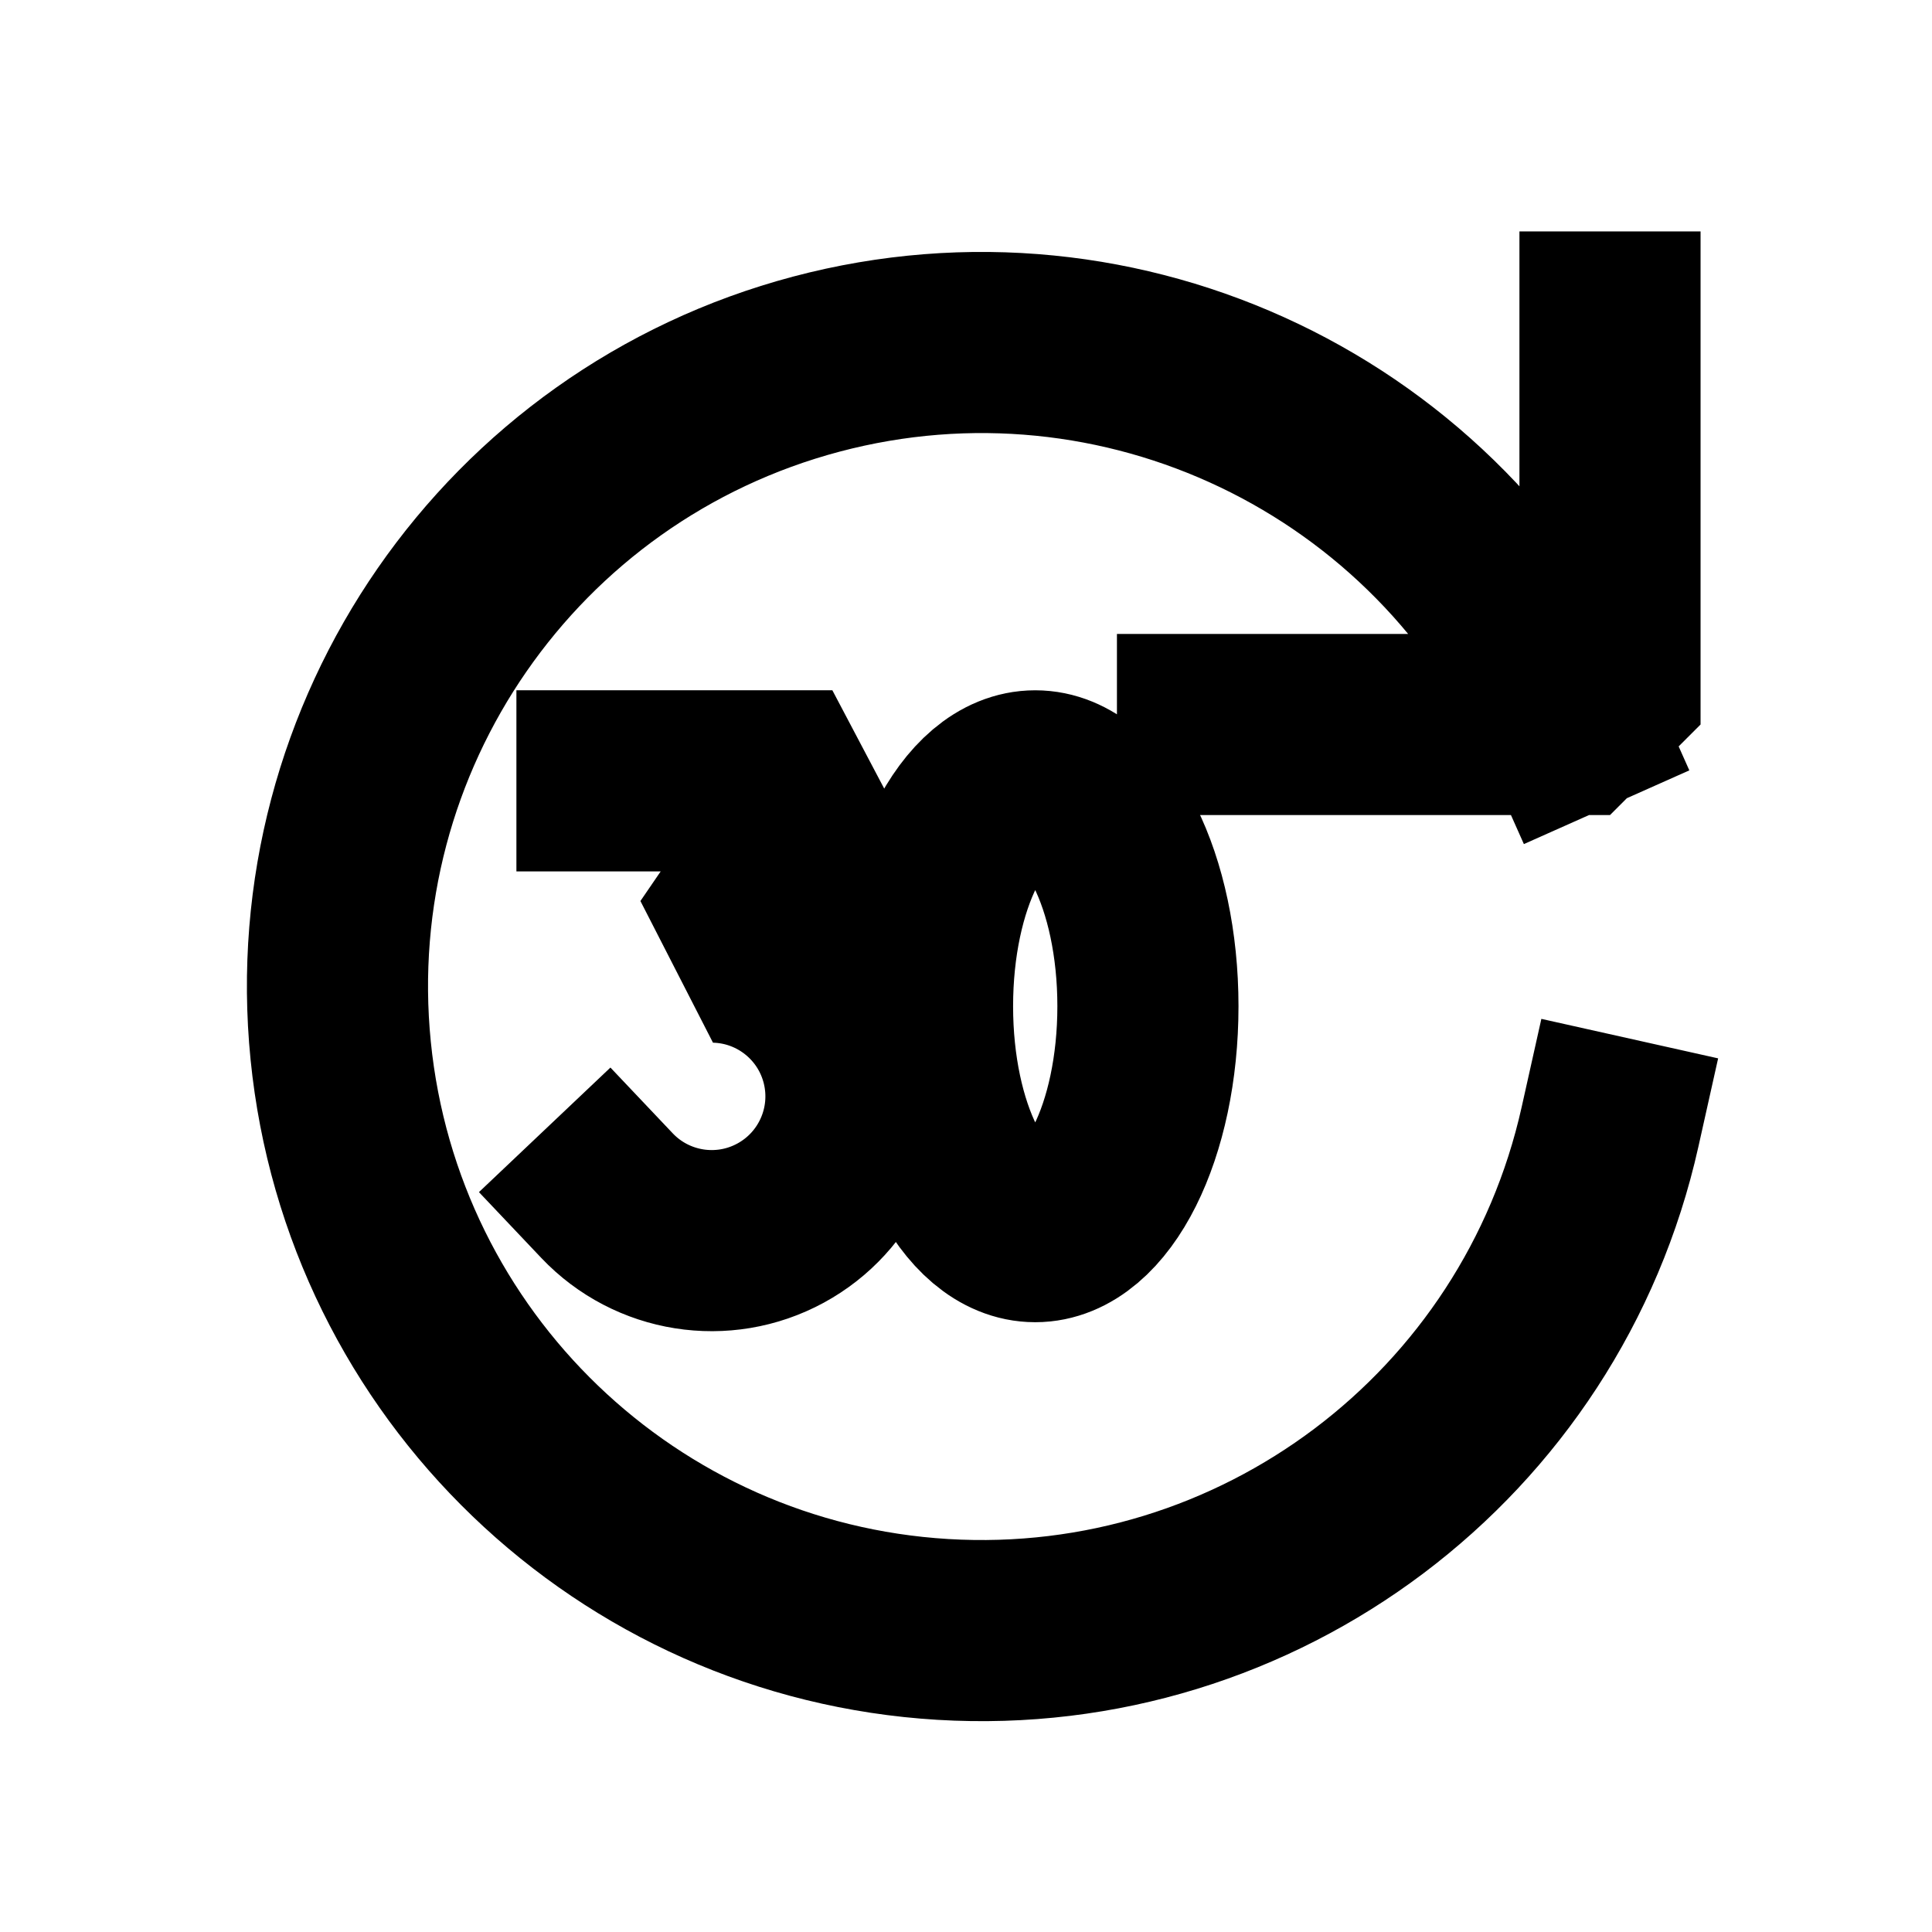
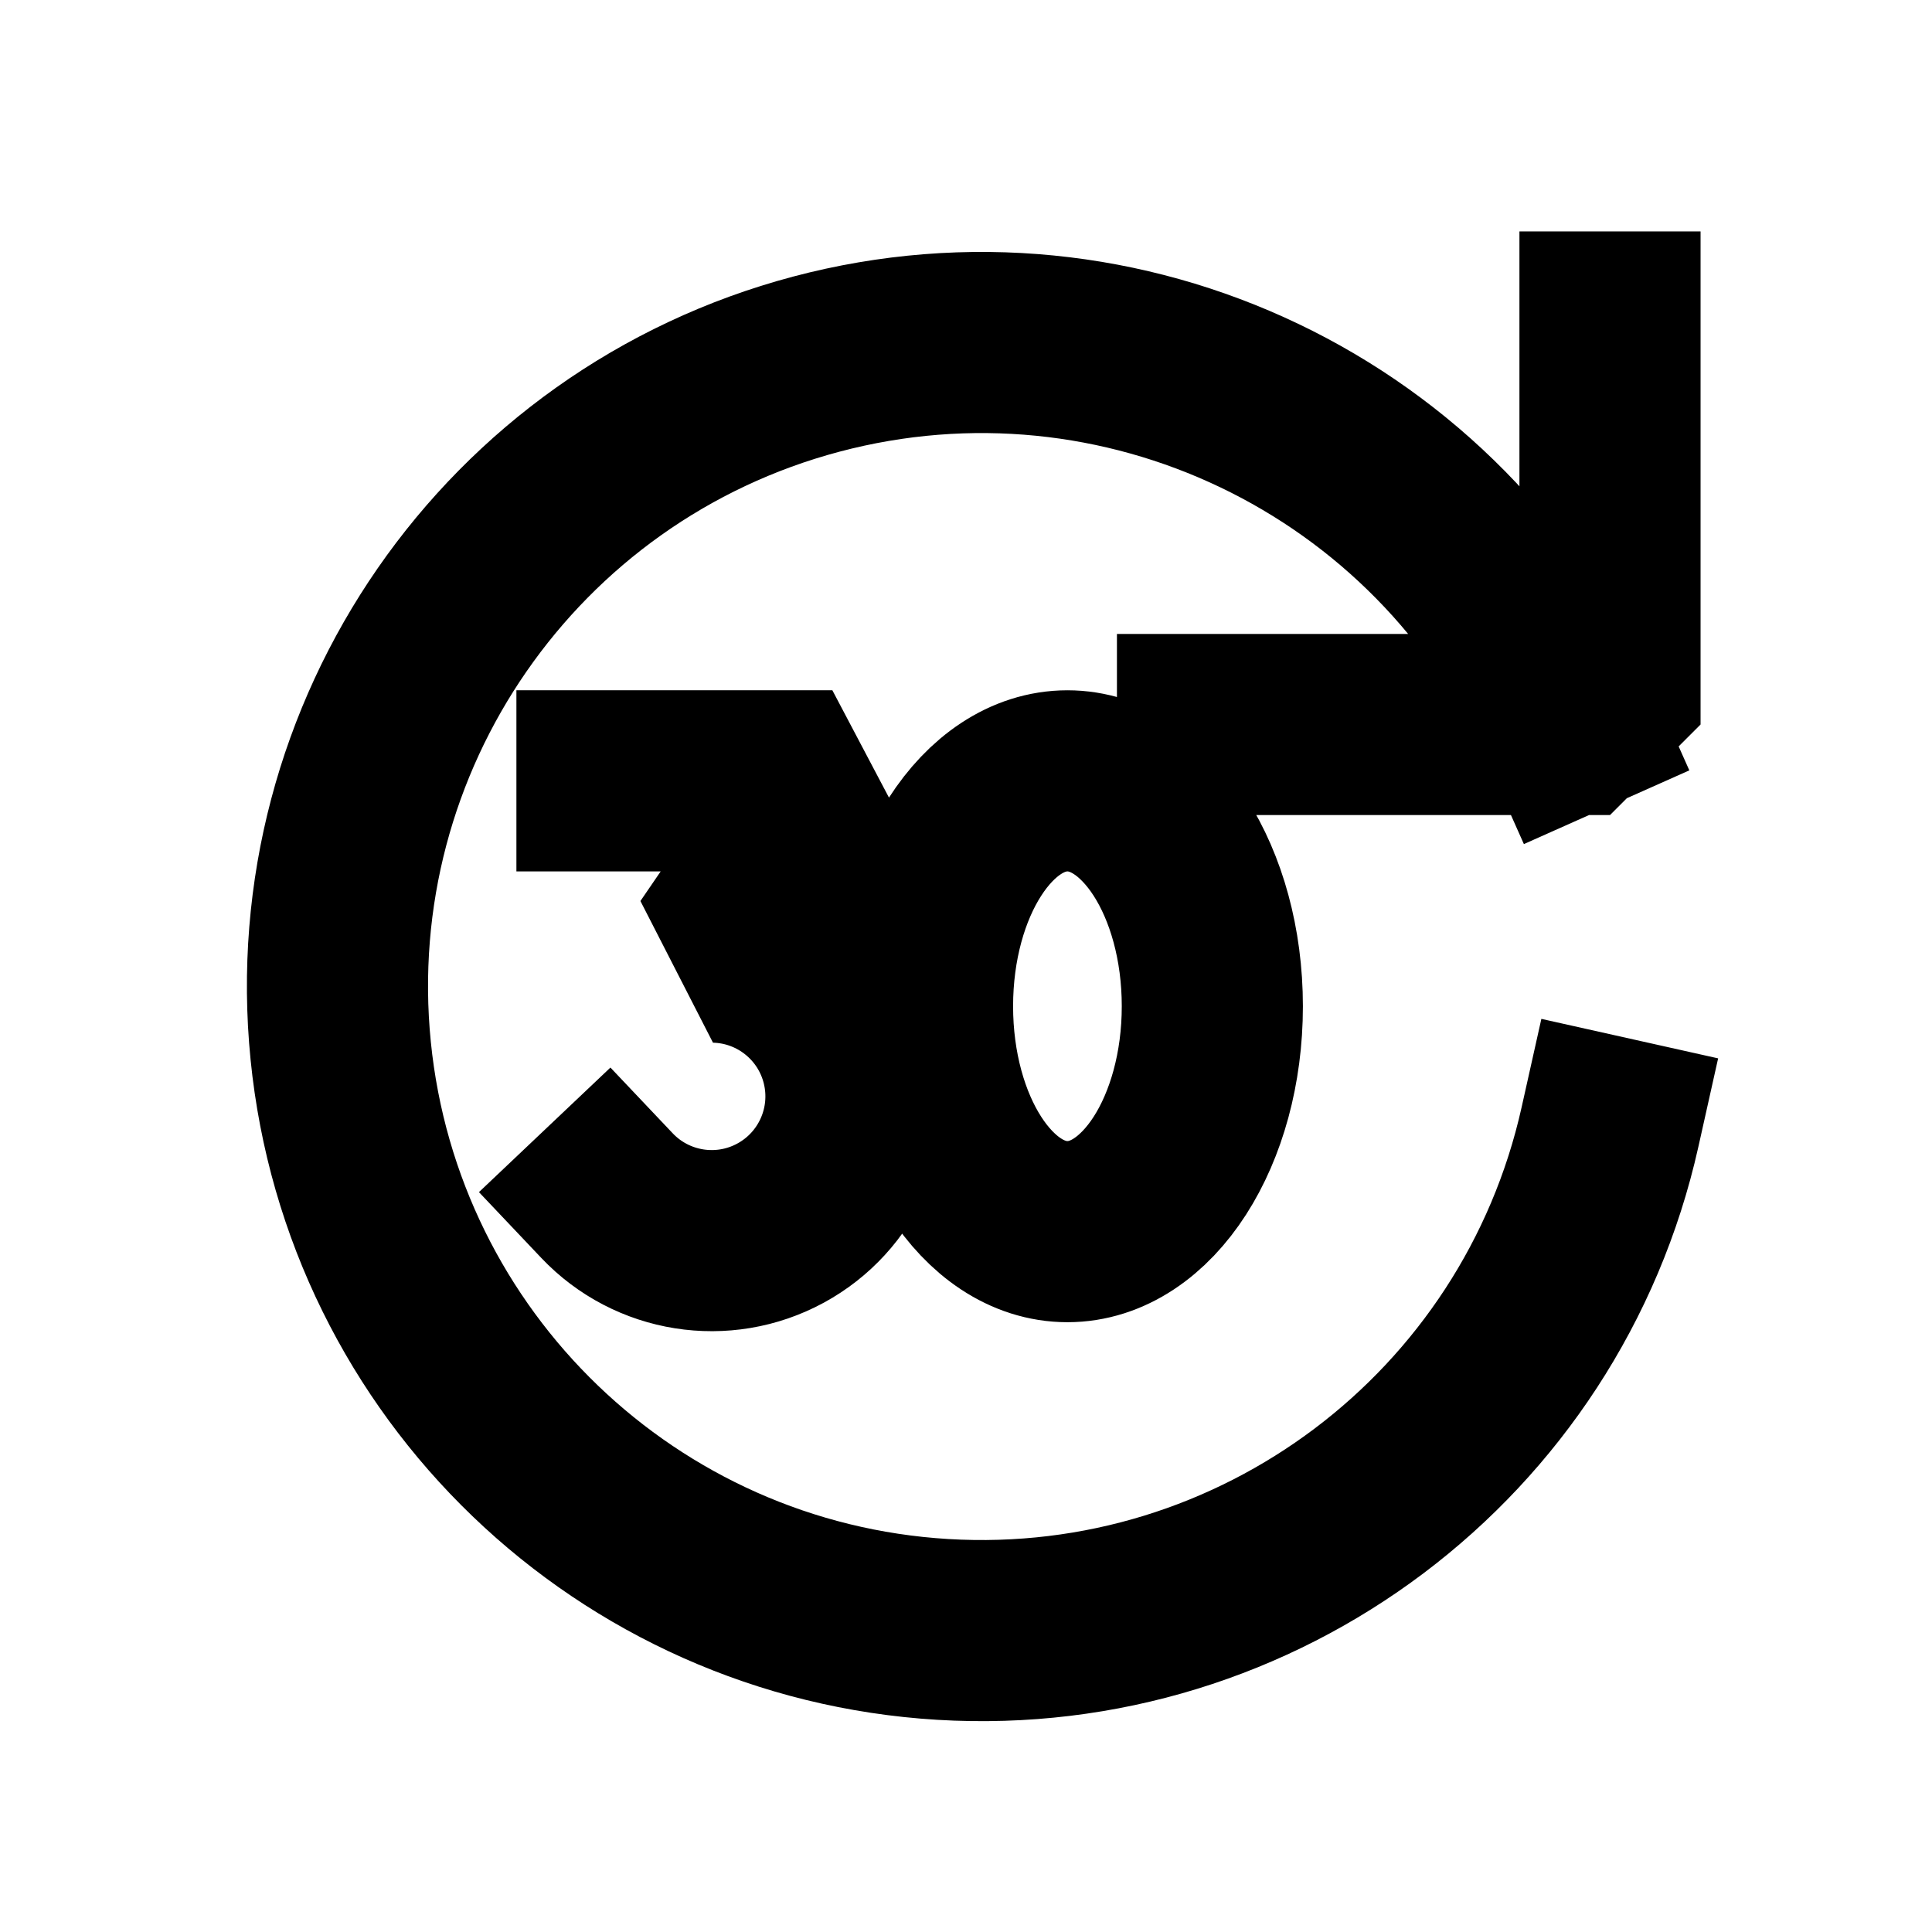
<svg xmlns="http://www.w3.org/2000/svg" viewBox="0 0 24 24" fill="currentColor" fill-rule="evenodd">
  <g class="ff-primary">
-     <path fill="none" stroke="currentColor" stroke-width="2.25" stroke-linecap="square" stroke-linejoin="bevel" d="M20 4v5h-5M19.5 9A8 8 0 1 0 20 14M7.54 9.7 h2.8 l-1.456 2.128 a1.792 1.792 0 1 1 -1.344 3.024 M11.46 12.5 a1.4 2.8 0 1 0 2.8 0 a1.4 2.8 0 1 0 -2.8 0 z" />
+     <path fill="none" stroke="currentColor" stroke-width="2.25" stroke-linecap="square" stroke-linejoin="bevel" d="M20 4v5h-5M19.5 9A8 8 0 1 0 20 14M7.54 9.7 h2.8 l-1.456 2.128 a1.792 1.792 0 1 1 -1.344 3.024 M11.46 12.5 a1.8 2.8 0 1 0 3.6 0 a1.8 2.8 0 1 0 -3.6 0 z" />
  </g>
</svg>
